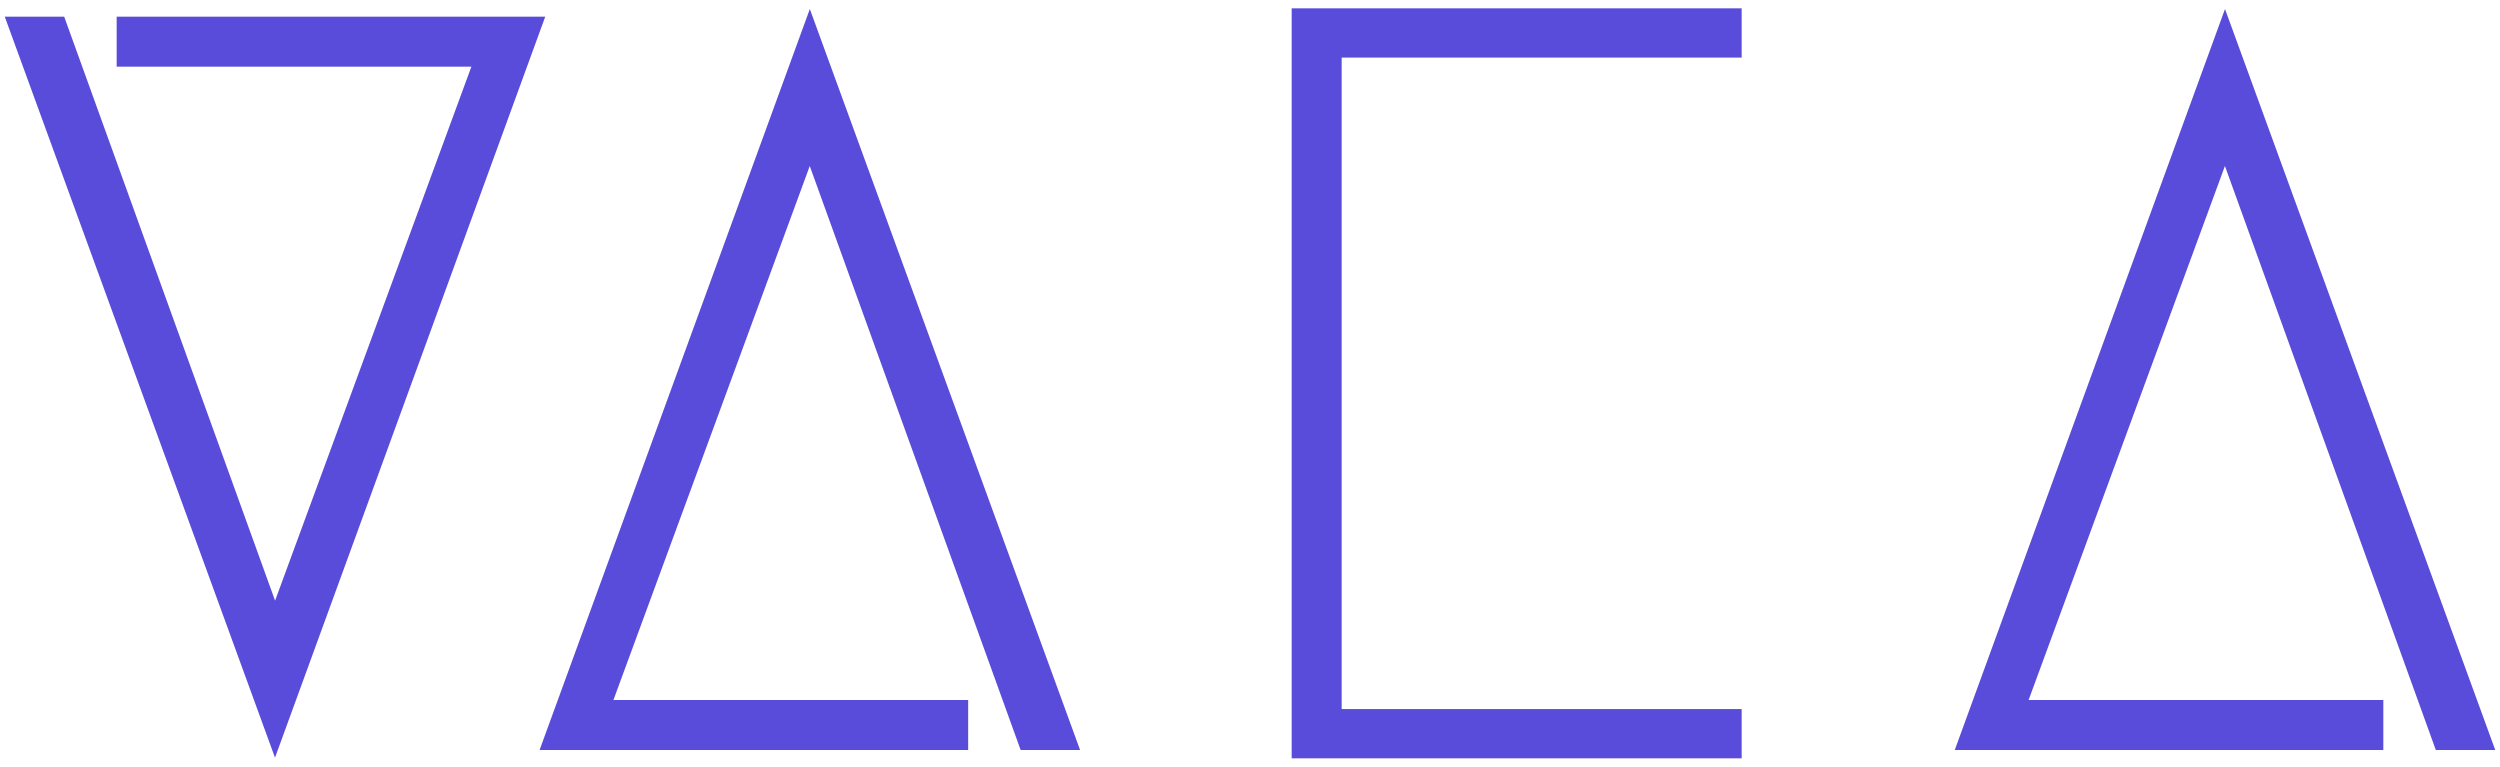
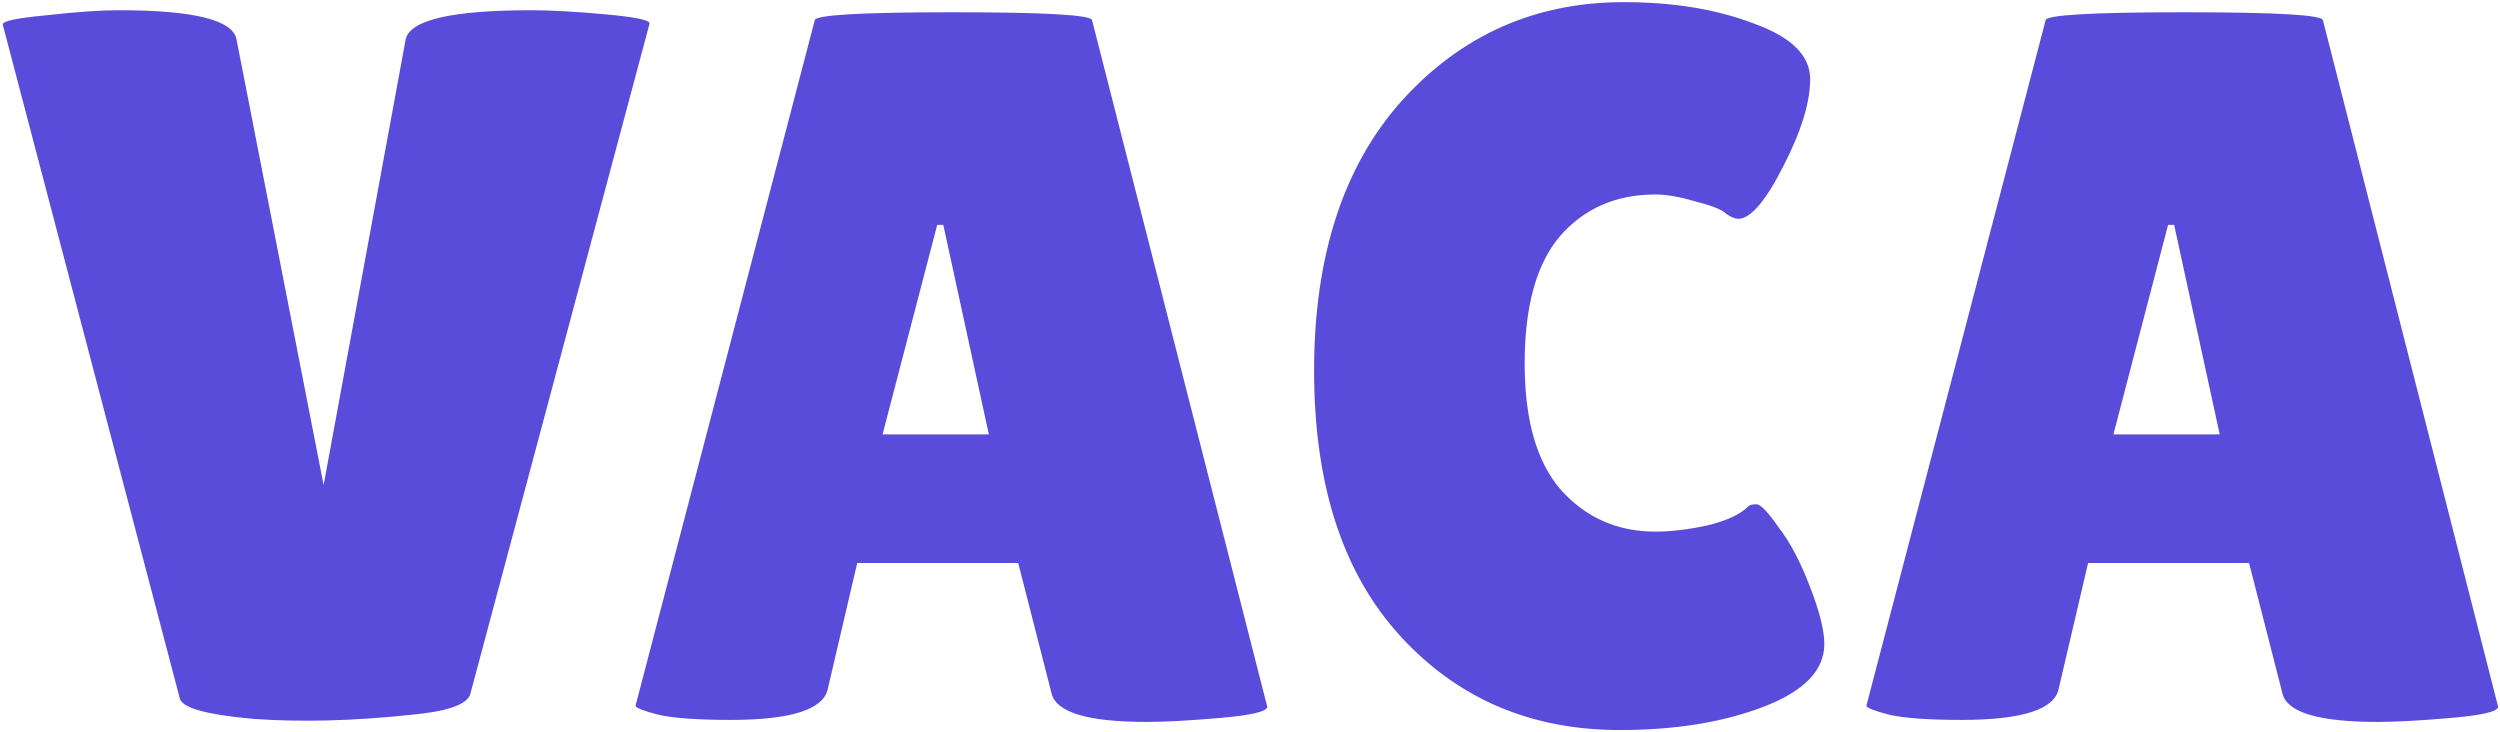
- <svg xmlns="http://www.w3.org/2000/svg" width="150" height="46" viewBox="0 0 150 46" fill="none">
-   <path d="M29 3.5H7.5V1.5H32L16.5 44L1 1.5H3.5L16.5 37.5L29 3.5Z" fill="#594CDA" />
-   <path d="M7.5 1V1.5M7.5 1.5V3.5H29L16.5 37.5L3.5 1.5H1L16.5 44L32 1.5H7.5Z" stroke="#594CDA" />
-   <path d="M36.09 42.5L57.59 42.5V44.5L33.09 44.5L48.59 2L64.09 44.5H61.59L48.59 8.5L36.09 42.5Z" fill="#594CDA" />
-   <path d="M57.59 45V44.5M57.59 44.5V42.5L36.09 42.5L48.59 8.5L61.59 44.5H64.09L48.59 2L33.09 44.5L57.59 44.5Z" stroke="#594CDA" />
-   <path d="M121 42.5L142.5 42.5V44.5L118 44.5L133.5 2L149 44.5H146.5L133.5 8.5L121 42.5Z" fill="#594CDA" />
-   <path d="M142.5 45V44.5M142.5 44.5V42.5L121 42.5L133.5 8.5L146.5 44.5H149L133.5 2L118 44.5L142.5 44.5Z" stroke="#594CDA" />
-   <path d="M78 45H104V43.044H80V2.956H104V1H78V45Z" fill="#594CDA" stroke="#594CDA" />
+ <svg xmlns="http://www.w3.org/2000/svg" width="889" height="260" viewBox="0 0 889 260" fill="none">
+   <path d="M0.96 8.68C0.96 7.48 6.12 6.4 16.44 5.44C27 4.24 35.64 3.64 42.36 3.64C69 3.64 82.92 7.12 84.12 14.08L115.08 172.48L144.24 14.08C145.68 7.12 160.56 3.64 188.88 3.64C195.84 3.64 204.6 4.12 215.16 5.08C225.72 6.04 231 7.12 231 8.32L167.28 246.64C166.32 250.48 159.24 253 146.04 254.2C125.64 256.36 107.04 256.84 90.24 255.64C73.68 254.2 64.92 251.8 63.96 248.44L0.96 8.68ZM407.794 256.72C386.914 256.72 375.634 253.36 373.954 246.64L362.074 200.2H304.834L294.394 244.84C292.954 252.28 281.434 256 259.834 256C248.314 256 239.794 255.4 234.274 254.2C228.754 252.76 225.994 251.68 225.994 250.96L289.714 7.24C289.714 5.32 306.154 4.36 339.034 4.36C371.914 4.36 388.354 5.32 388.354 7.24L450.634 251.32C450.634 253 445.114 254.32 434.074 255.28C423.034 256.24 414.274 256.72 407.794 256.72ZM313.834 154.48H351.634L335.434 79.96H333.274L313.834 154.48ZM577.452 0.76C594.972 0.76 610.332 3.28 623.532 8.32C636.972 13.12 643.692 19.72 643.692 28.12C643.692 36.52 640.452 46.96 633.972 59.44C627.732 71.68 622.452 77.8 618.132 77.8C616.932 77.8 615.492 77.2 613.812 76C612.372 74.56 608.772 73.12 603.012 71.68C597.492 70 592.692 69.16 588.612 69.16C574.692 69.16 563.412 74.08 554.772 83.92C546.372 93.76 542.172 108.88 542.172 129.28C542.172 149.44 546.492 164.44 555.132 174.28C564.012 184.12 575.172 189.04 588.612 189.04C594.132 189.04 600.252 188.32 606.972 186.88C613.932 185.2 618.852 182.92 621.732 180.04C622.212 179.56 623.172 179.32 624.612 179.32C626.052 179.32 628.692 182.08 632.532 187.6C636.612 192.88 640.332 199.96 643.692 208.84C647.052 217.48 648.732 224.2 648.732 229C648.732 238.36 641.532 245.8 627.132 251.32C612.732 256.84 595.692 259.6 576.012 259.6C544.332 259.6 518.292 248.44 497.892 226.12C477.492 203.8 467.292 172.36 467.292 131.8C467.292 91 477.732 58.96 498.612 35.68C519.732 12.4 546.012 0.76 577.452 0.76ZM845.489 256.72C824.609 256.72 813.329 253.36 811.649 246.64L799.769 200.2H742.529L732.089 244.84C730.649 252.28 719.129 256 697.529 256C686.009 256 677.489 255.4 671.969 254.2C666.449 252.76 663.689 251.68 663.689 250.96L727.409 7.24C727.409 5.32 743.849 4.36 776.729 4.36C809.609 4.36 826.049 5.32 826.049 7.24L888.329 251.32C888.329 253 882.809 254.32 871.769 255.28C860.729 256.24 851.969 256.72 845.489 256.72ZM751.529 154.48H789.329L773.129 79.96H770.969L751.529 154.48Z" fill="#594CDA" />
</svg>
